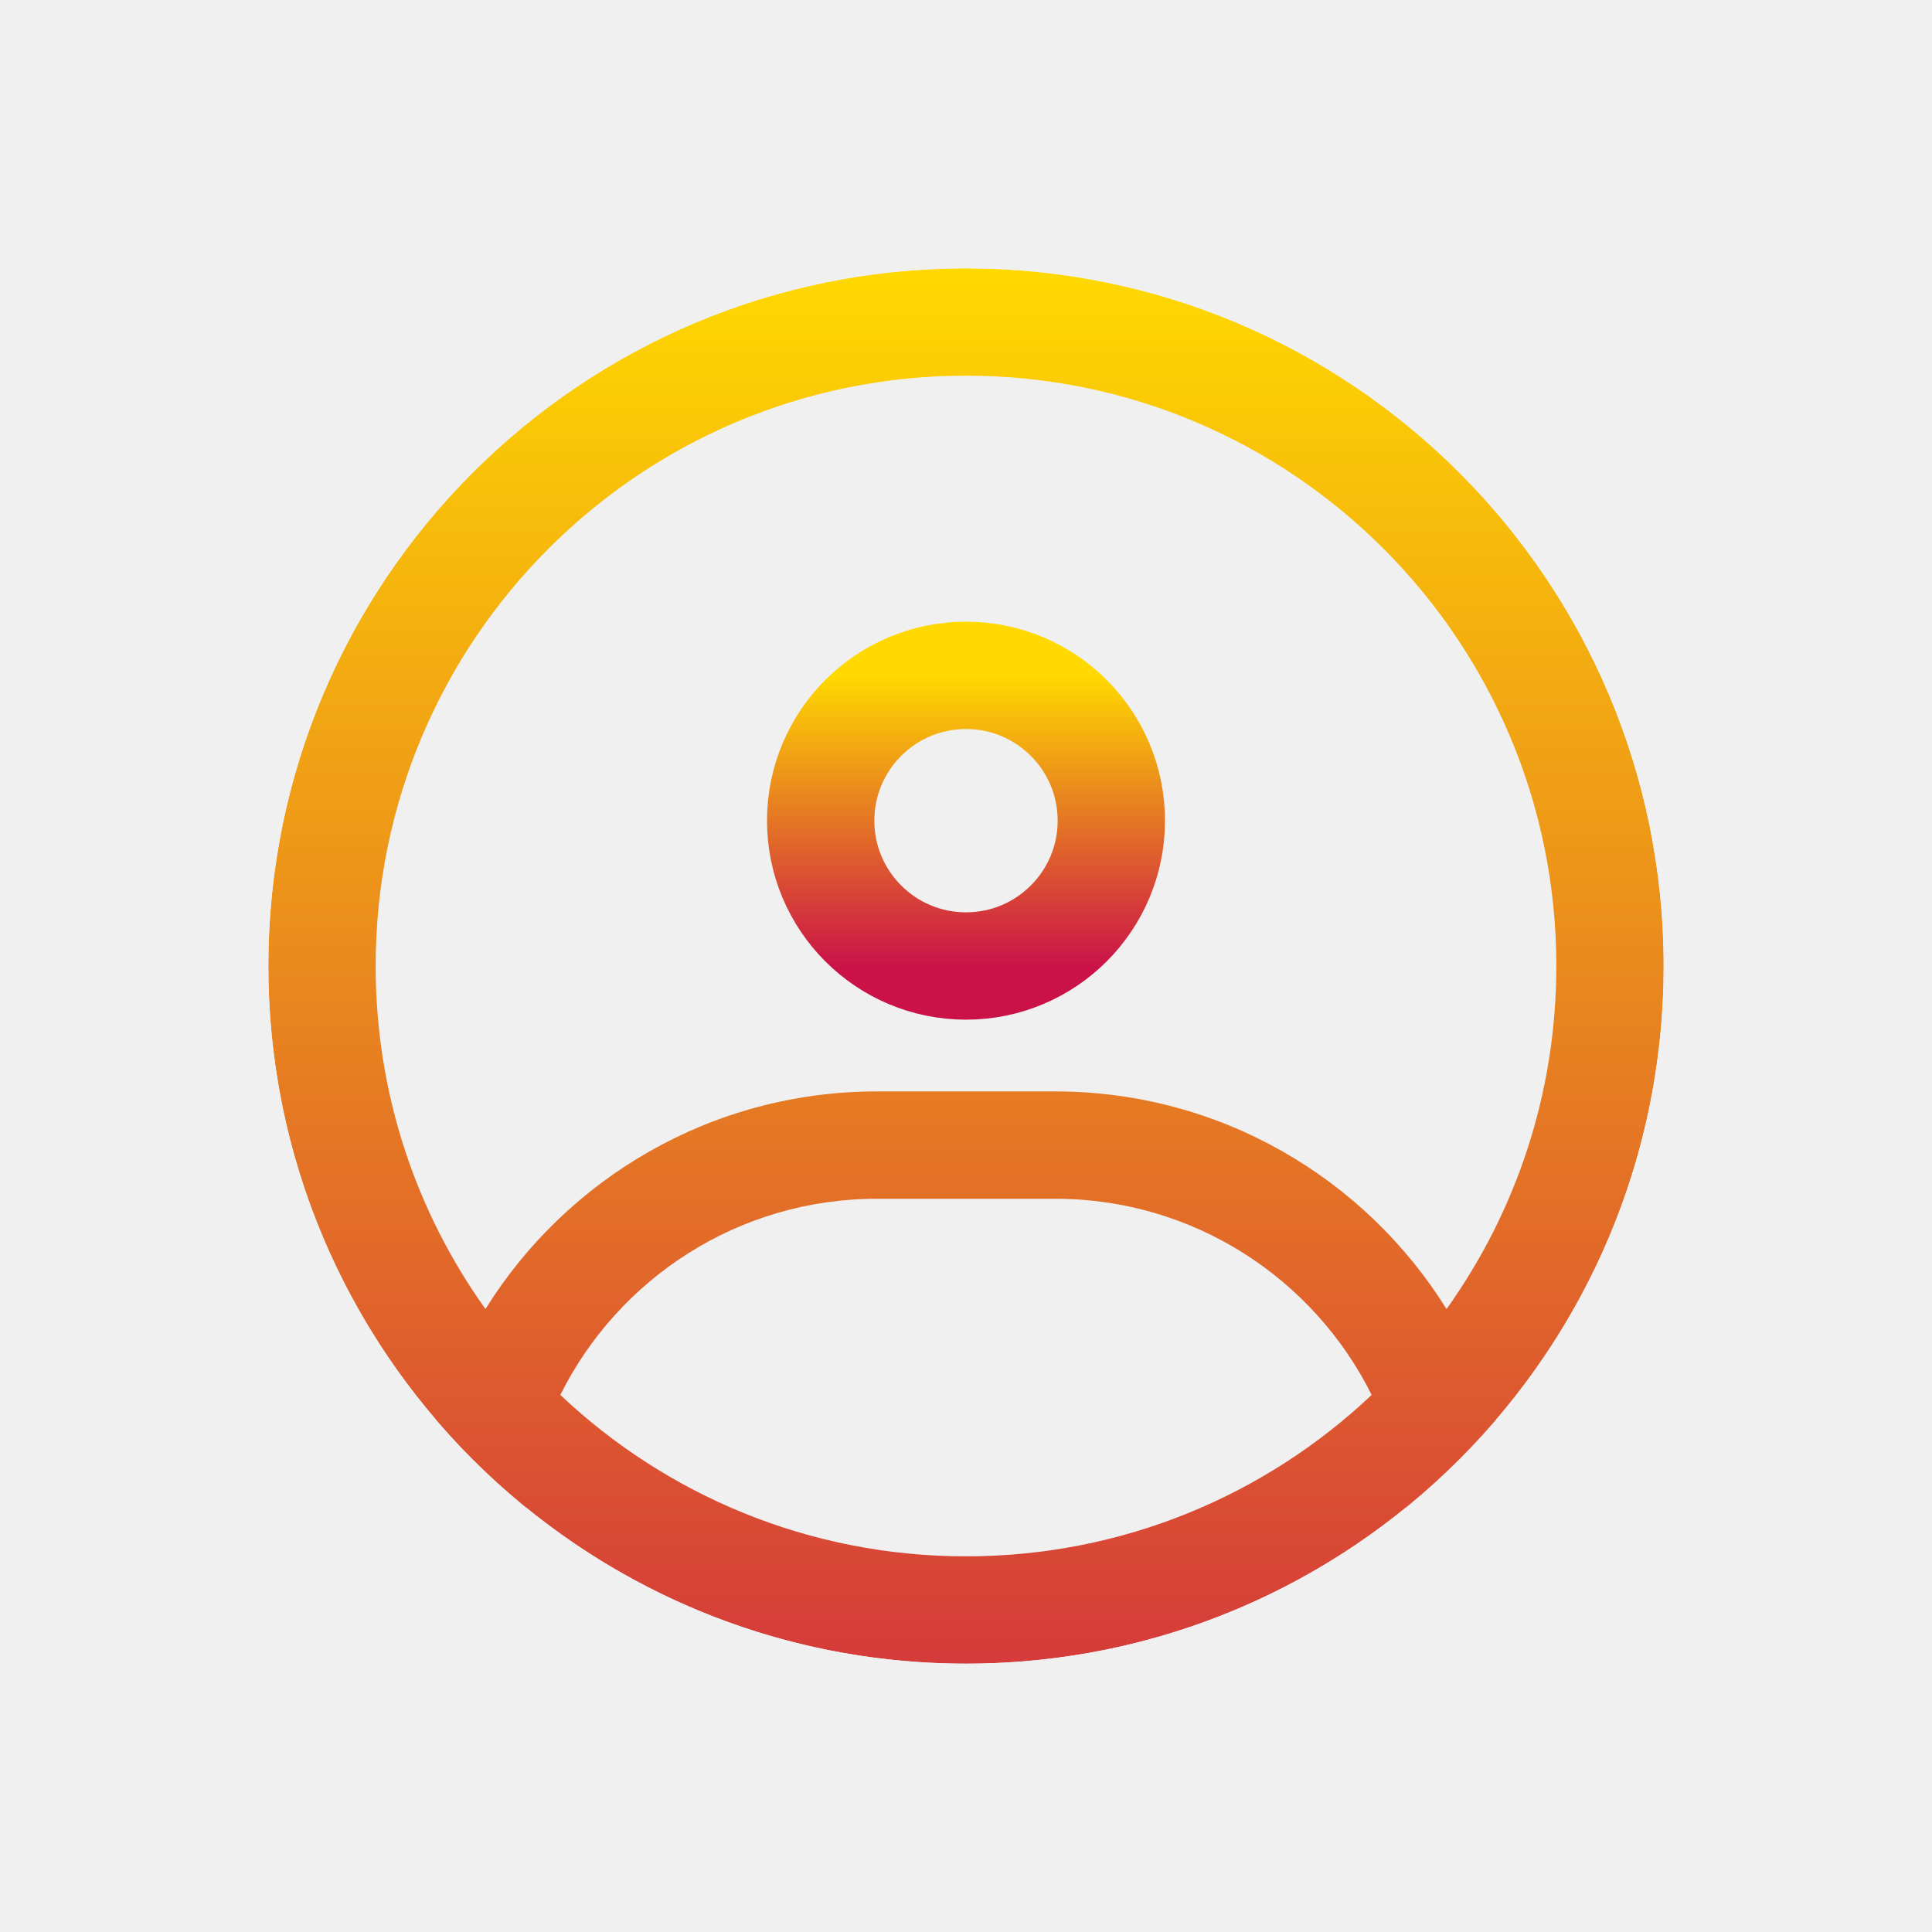
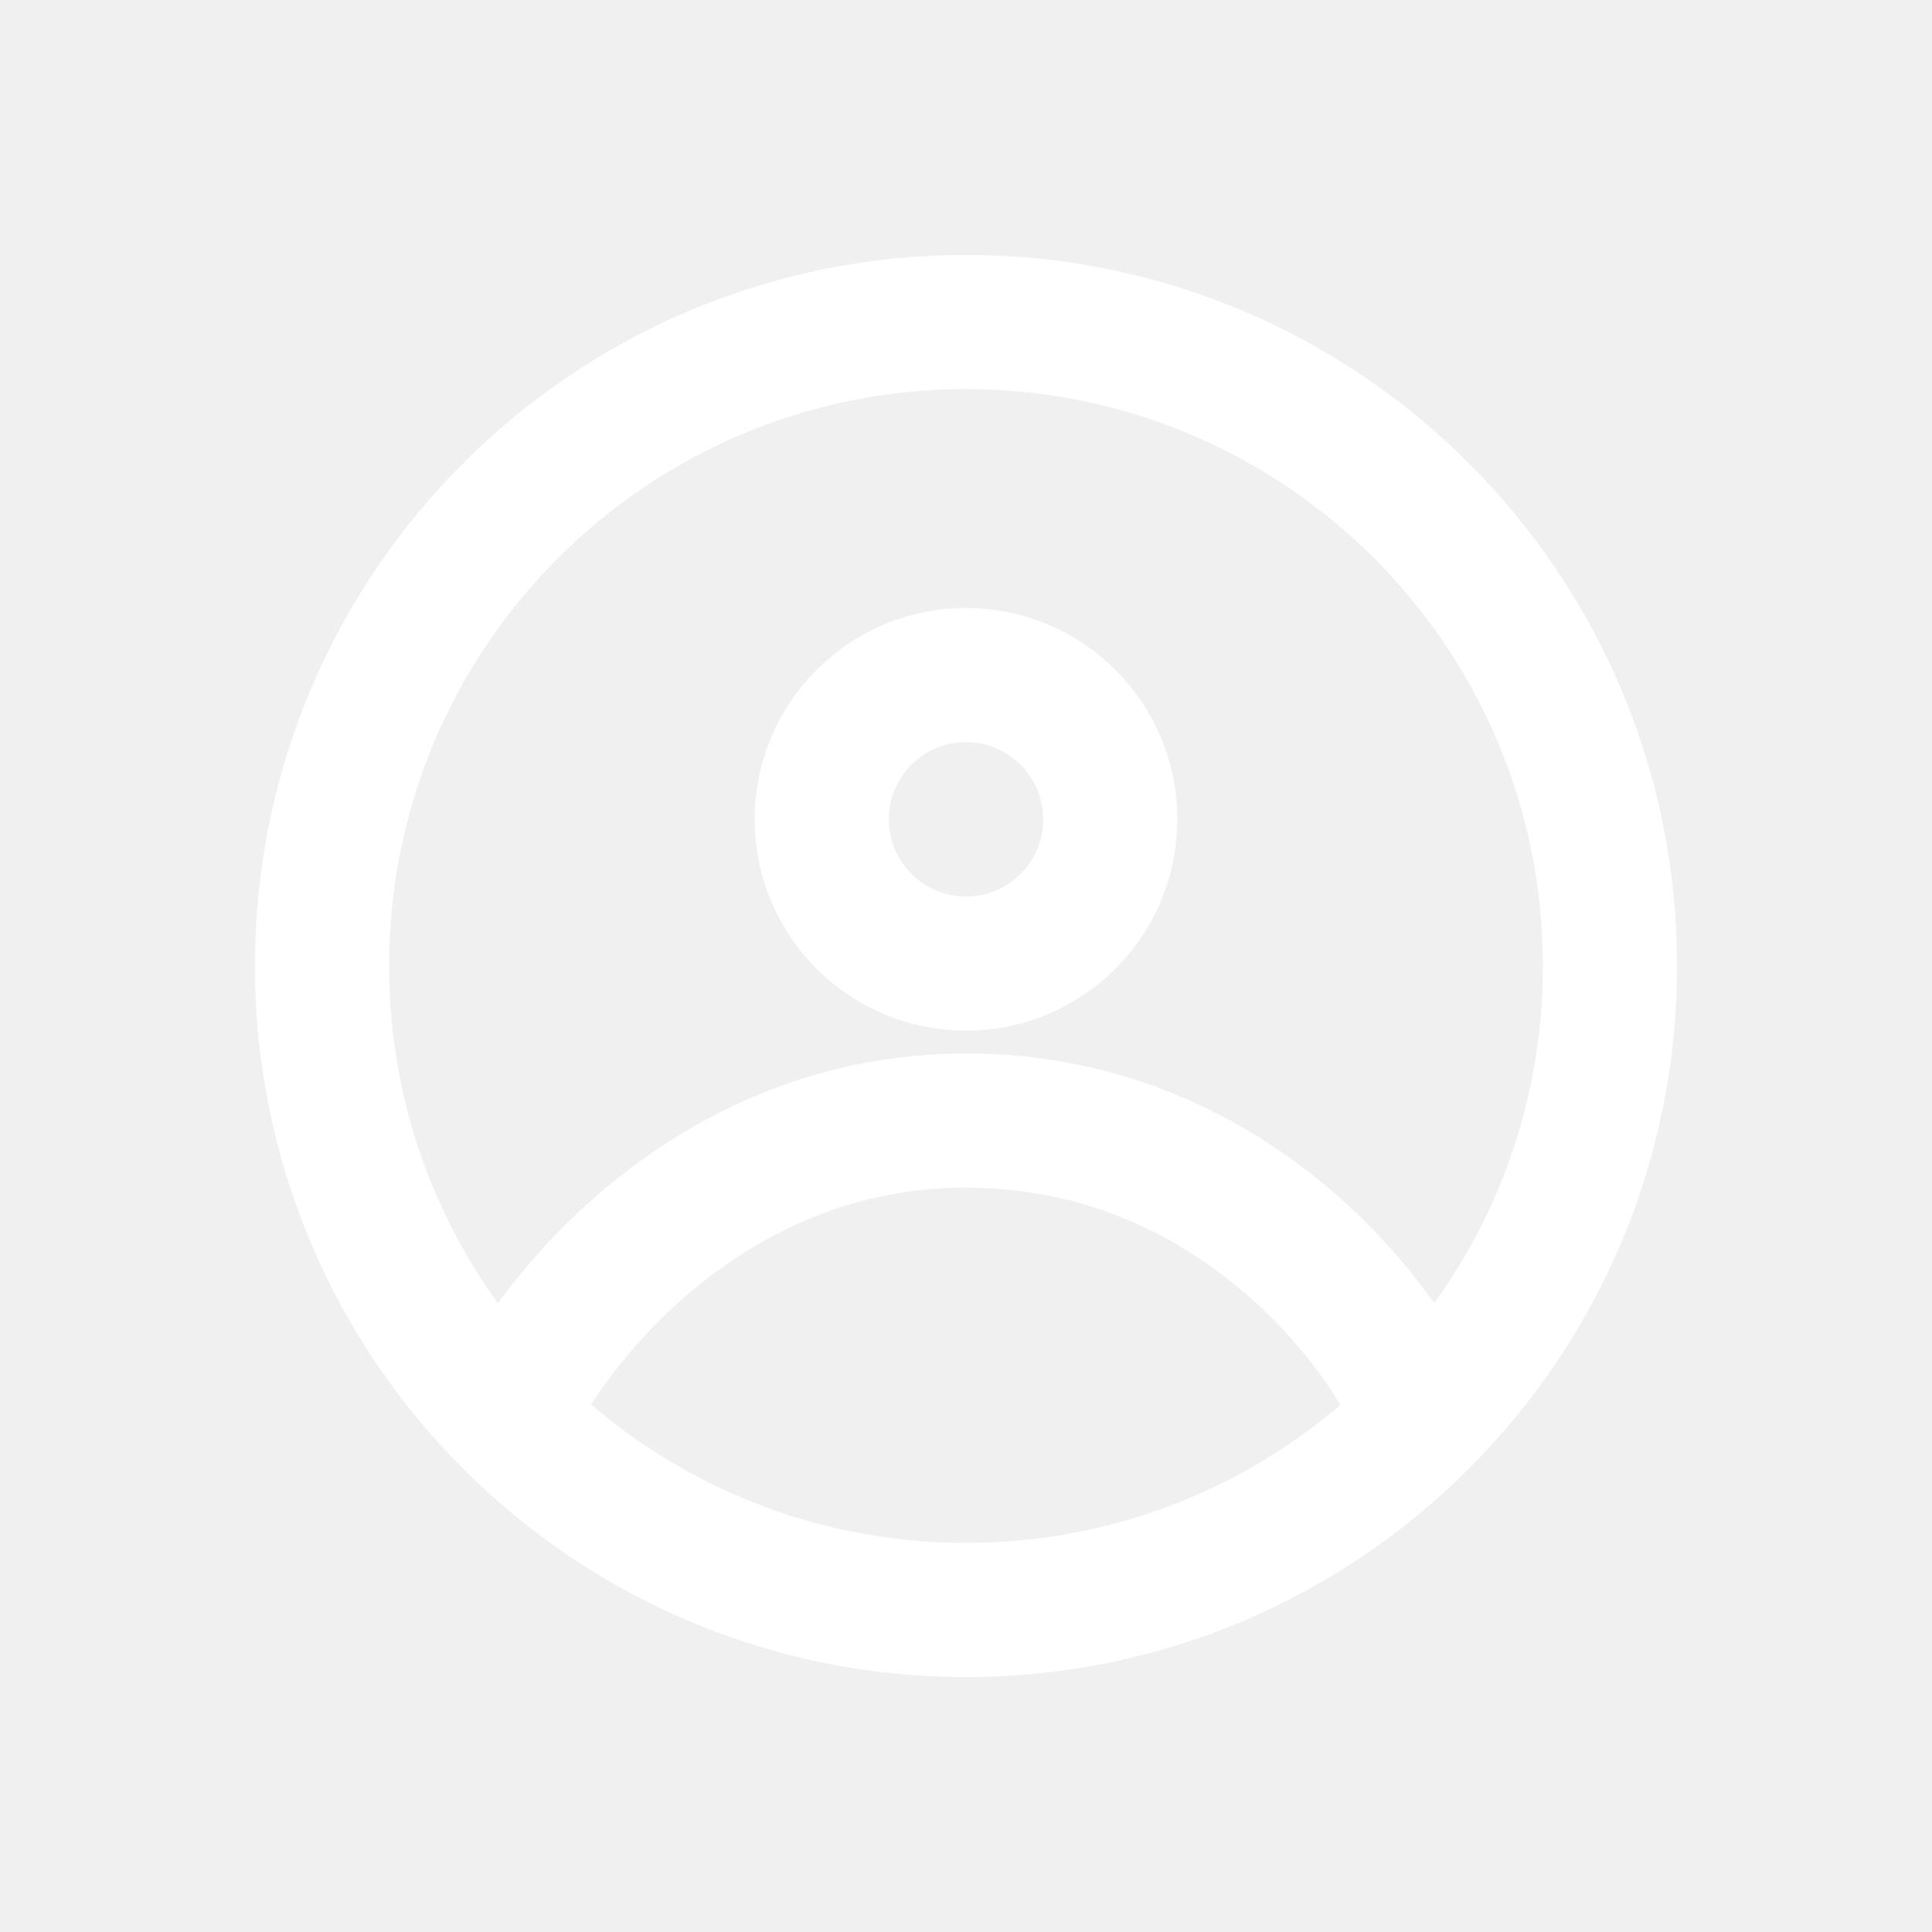
<svg xmlns="http://www.w3.org/2000/svg" width="36" height="36" viewBox="0 0 36 36" fill="none">
-   <mask id="mask0" mask-type="alpha" maskUnits="userSpaceOnUse" x="5" y="5" width="26" height="26">
-     <circle cx="18" cy="18" r="13" fill="#C4C4C4" />
-   </mask>
-   <g mask="url(#mask0)">
-     <circle cx="18" cy="15.292" r="2.708" stroke="url(#paint0_linear)" stroke-width="2" />
-     <path fill-rule="evenodd" clip-rule="evenodd" d="M25.559 25.992C23.588 27.856 20.927 29 18 29C15.073 29 12.412 27.856 10.441 25.992C11.52 23.826 13.756 22.337 16.341 22.337H19.659C22.244 22.337 24.48 23.826 25.559 25.992ZM26.954 24.392C25.438 21.957 22.738 20.337 19.659 20.337H16.341C13.262 20.337 10.562 21.957 9.046 24.392C7.758 22.59 7 20.384 7 18C7 11.925 11.925 7 18 7C24.075 7 29 11.925 29 18C29 20.384 28.242 22.59 26.954 24.392ZM27.883 26.446C29.826 24.174 31 21.224 31 18C31 10.82 25.18 5 18 5C10.82 5 5 10.82 5 18C5 21.224 6.174 24.174 8.117 26.446C7.881 27.23 7.754 28.062 7.754 28.924C7.754 33.666 11.599 37.51 16.341 37.51H19.659C24.401 37.51 28.246 33.666 28.246 28.924C28.246 28.062 28.119 27.23 27.883 26.446ZM26.194 28.093C23.958 29.911 21.106 31 18 31C14.894 31 12.042 29.911 9.806 28.093C9.772 28.365 9.754 28.642 9.754 28.924C9.754 32.561 12.703 35.51 16.341 35.51H19.659C23.297 35.51 26.246 32.561 26.246 28.924C26.246 28.642 26.228 28.365 26.194 28.093Z" fill="url(#paint1_linear)" />
-   </g>
-   <defs>
-     <linearGradient id="paint0_linear" x1="18" y1="12.575" x2="18" y2="18.03" gradientUnits="userSpaceOnUse">
-       <stop stop-color="#FFD900" />
-       <stop offset="1" stop-color="#CA1249" />
-     </linearGradient>
-     <linearGradient id="paint1_linear" x1="18.001" y1="4.948" x2="18.001" y2="37.69" gradientUnits="userSpaceOnUse">
-       <stop stop-color="#FFD900" />
-       <stop offset="1" stop-color="#CA1249" />
-     </linearGradient>
-   </defs>
+   <circle cx="18" cy="18" r="12" stroke="white" stroke-width="2.5" />
+   <circle cx="18" cy="15.267" r="2.688" stroke="white" stroke-width="2.5" />
+   <path d="M9.527 26.266C10.395 24.471 13.306 20.88 18.004 20.88C22.702 20.88 25.525 24.353 26.349 26.09" stroke="white" stroke-width="2.5" stroke-linecap="round" />
</svg>
